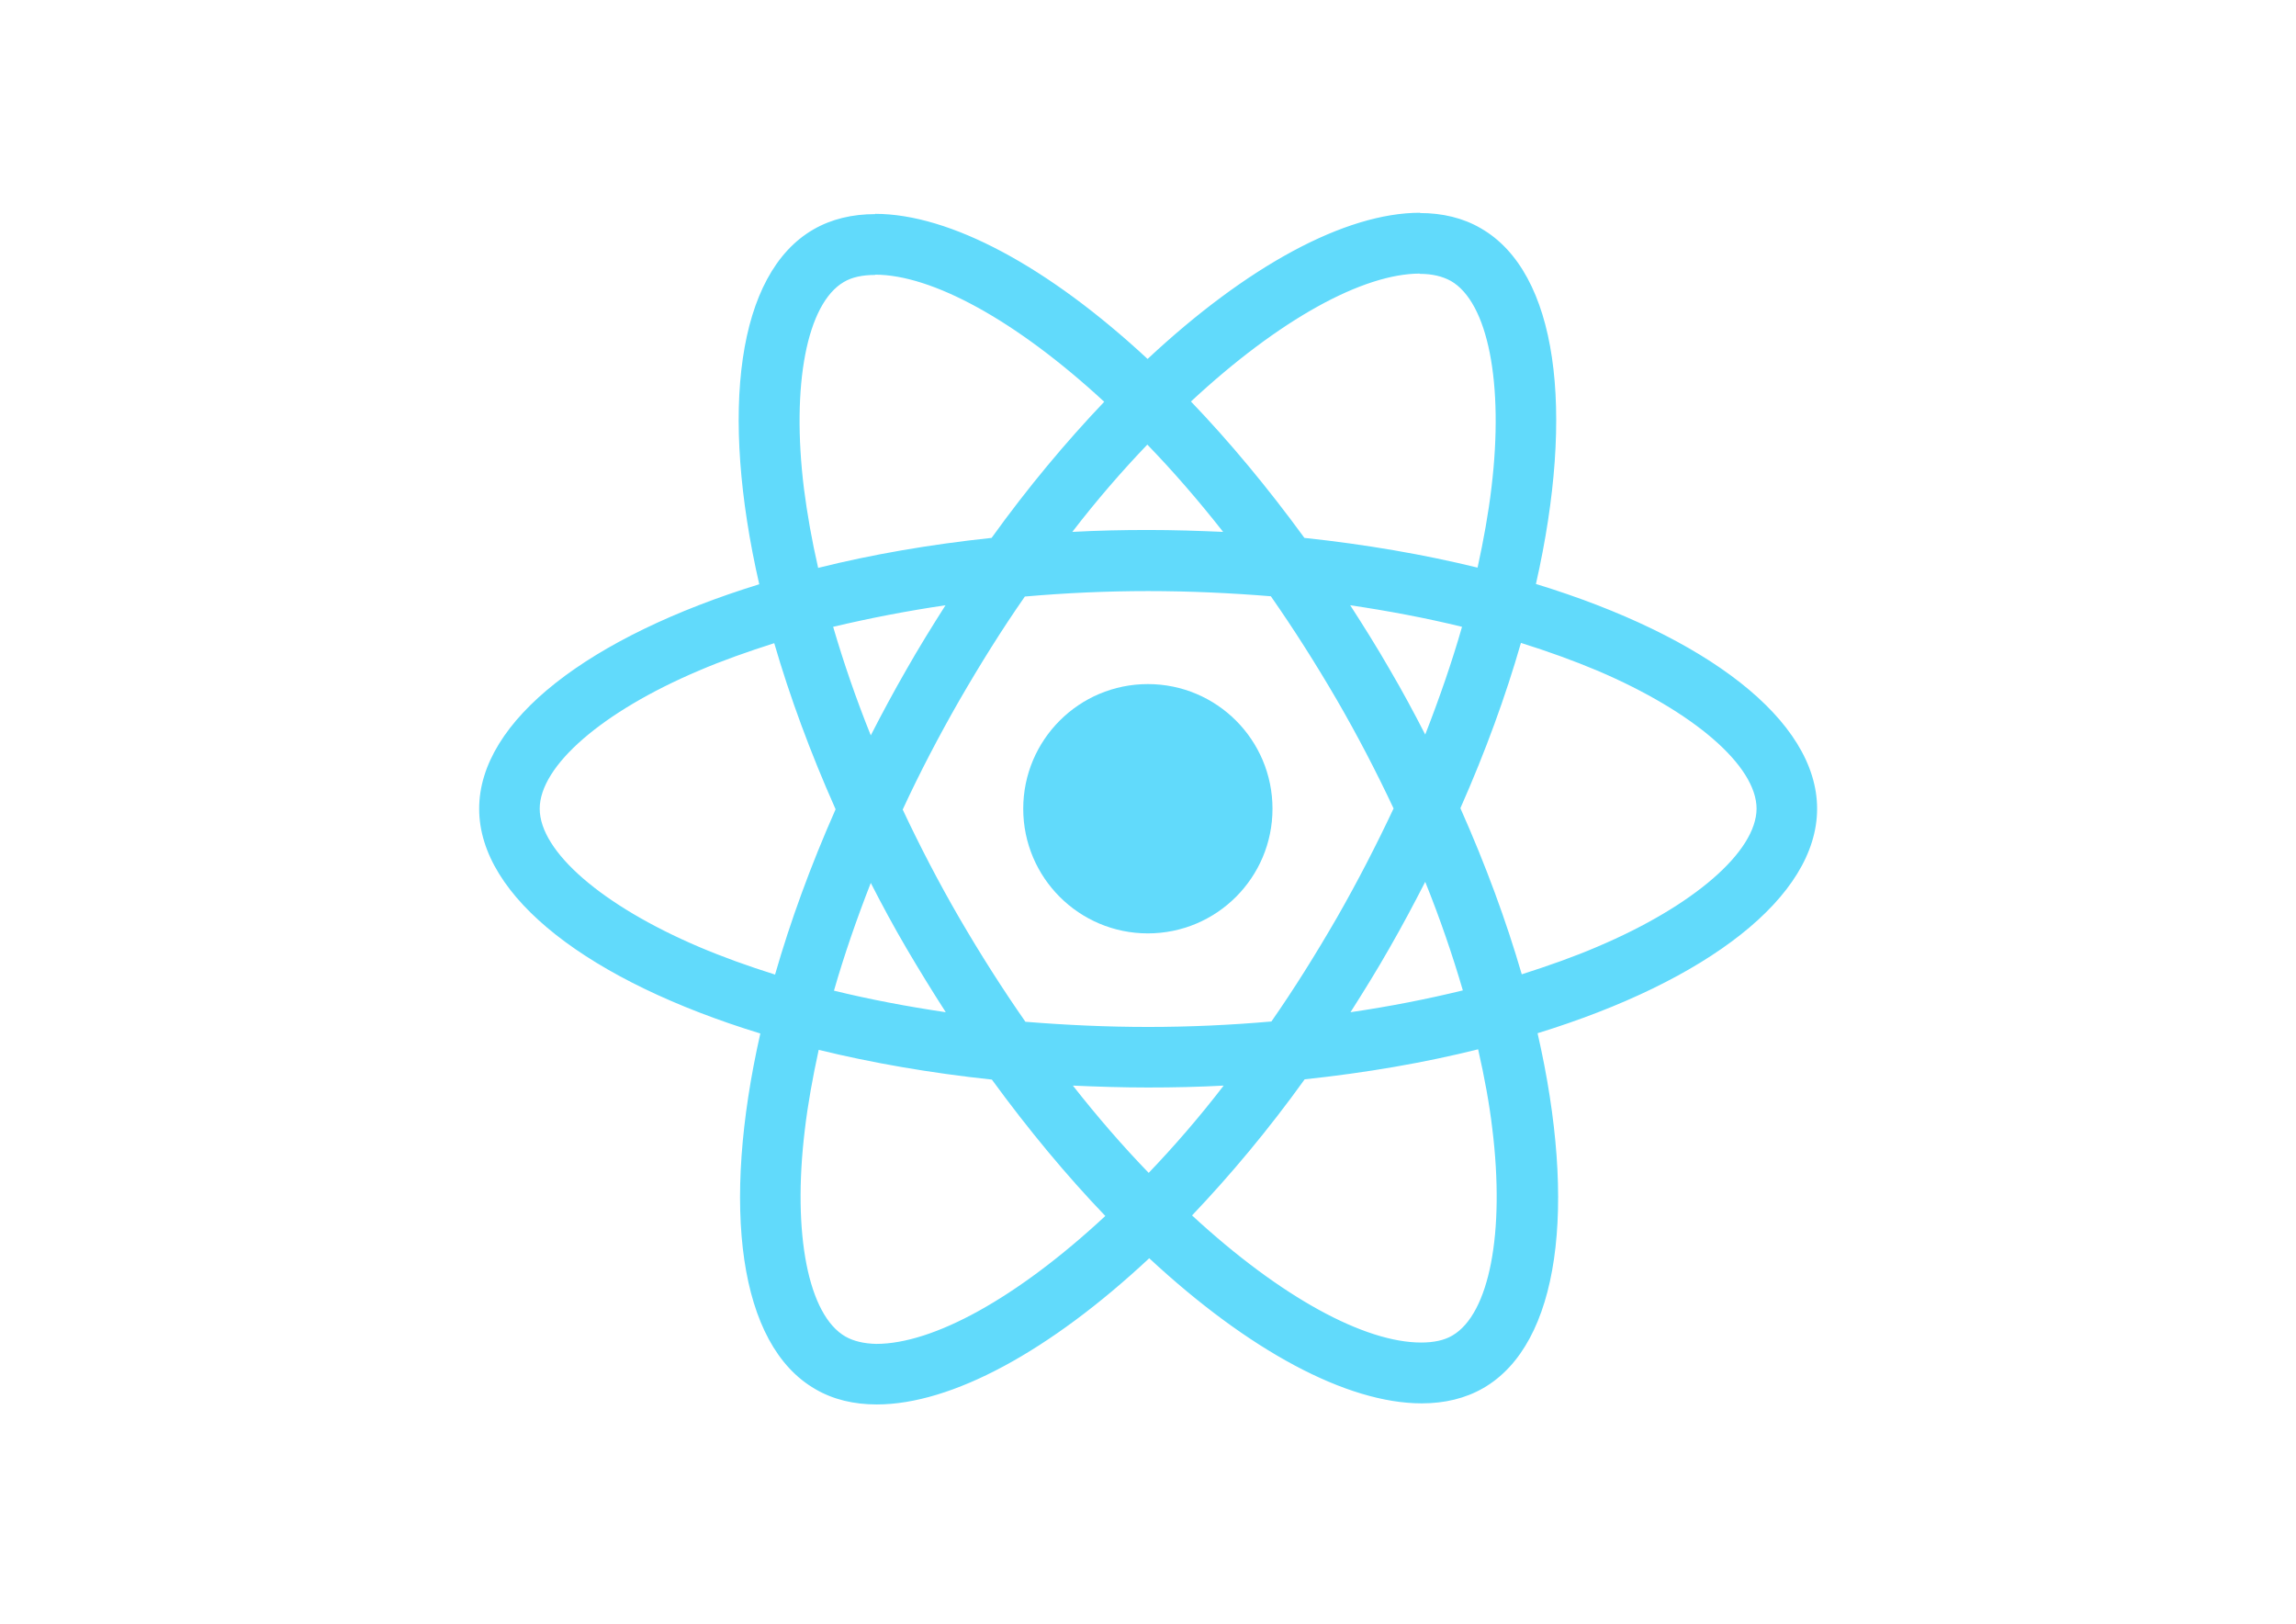
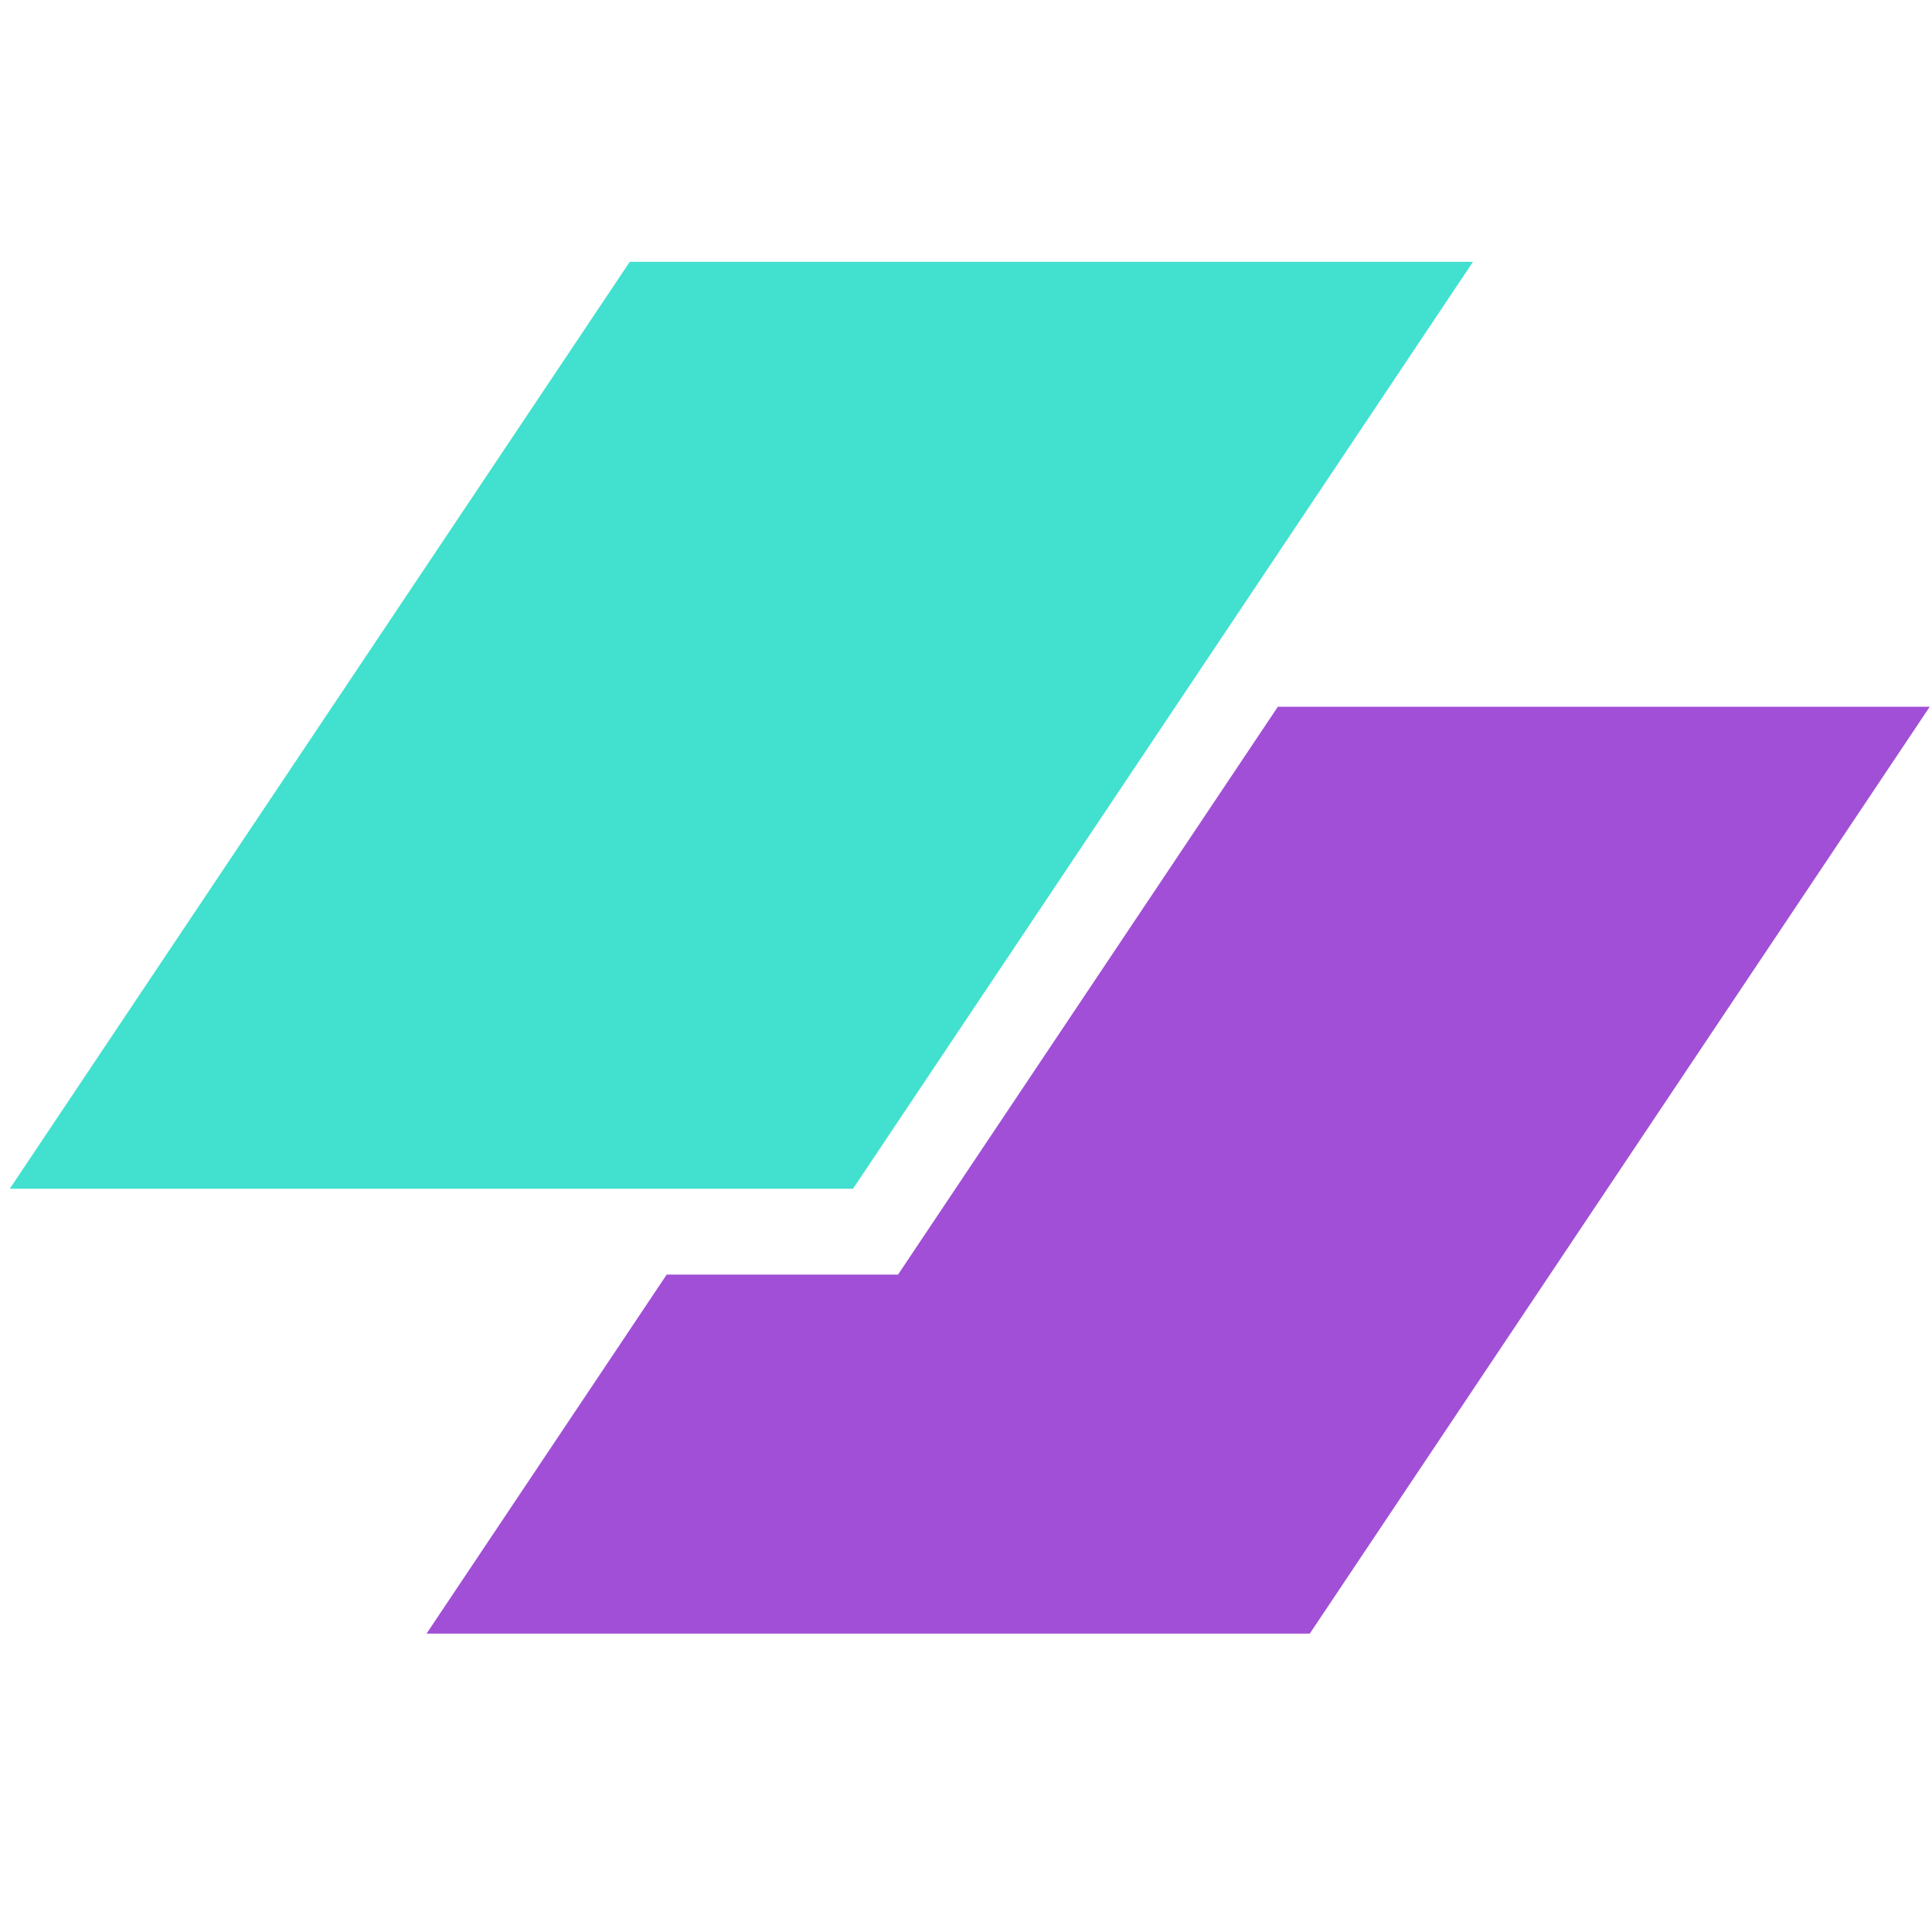
- <svg xmlns="http://www.w3.org/2000/svg" viewBox="0 0 841.9 595.3">
-   <g fill="#61DAFB">
-     <path d="M666.3 296.5c0-32.5-40.7-63.3-103.1-82.4 14.4-63.6 8-114.2-20.2-130.4-6.5-3.8-14.1-5.6-22.4-5.6v22.3c4.6 0 8.3.9 11.4 2.6 13.6 7.8 19.5 37.5 14.9 75.7-1.1 9.4-2.9 19.3-5.1 29.4-19.6-4.8-41-8.5-63.5-10.9-13.5-18.5-27.5-35.3-41.6-50 32.6-30.3 63.2-46.9 84-46.9V78c-27.5 0-63.5 19.6-99.9 53.6-36.4-33.8-72.4-53.2-99.9-53.2v22.3c20.7 0 51.4 16.5 84 46.6-14 14.7-28 31.4-41.3 49.9-22.6 2.4-44 6.1-63.6 11-2.3-10-4-19.7-5.2-29-4.7-38.2 1.1-67.9 14.6-75.8 3-1.8 6.9-2.6 11.5-2.6V78.5c-8.4 0-16 1.8-22.6 5.6-28.1 16.2-34.4 66.7-19.9 130.1-62.2 19.2-102.7 49.9-102.7 82.3 0 32.5 40.7 63.3 103.1 82.4-14.4 63.6-8 114.2 20.2 130.4 6.5 3.8 14.1 5.6 22.5 5.6 27.5 0 63.5-19.6 99.9-53.6 36.4 33.8 72.4 53.2 99.9 53.2 8.4 0 16-1.8 22.6-5.6 28.1-16.2 34.4-66.7 19.9-130.1 62-19.1 102.5-49.9 102.5-82.3zm-130.2-66.7c-3.7 12.9-8.3 26.2-13.5 39.5-4.1-8-8.4-16-13.1-24-4.6-8-9.5-15.8-14.4-23.4 14.2 2.1 27.9 4.7 41 7.9zm-45.8 106.5c-7.8 13.5-15.8 26.3-24.1 38.2-14.9 1.3-30 2-45.2 2-15.1 0-30.2-.7-45-1.9-8.3-11.9-16.4-24.6-24.2-38-7.6-13.1-14.5-26.4-20.8-39.8 6.2-13.4 13.2-26.8 20.7-39.9 7.8-13.5 15.8-26.3 24.1-38.2 14.9-1.3 30-2 45.2-2 15.1 0 30.2.7 45 1.9 8.3 11.9 16.4 24.6 24.2 38 7.6 13.1 14.5 26.4 20.8 39.8-6.3 13.4-13.2 26.8-20.7 39.9zm32.3-13c5.4 13.4 10 26.8 13.8 39.8-13.1 3.2-26.9 5.9-41.2 8 4.9-7.7 9.8-15.6 14.4-23.7 4.6-8 8.9-16.1 13-24.1zM421.2 430c-9.3-9.6-18.6-20.3-27.8-32 9 .4 18.2.7 27.5.7 9.4 0 18.7-.2 27.8-.7-9 11.7-18.3 22.4-27.5 32zm-74.4-58.9c-14.2-2.1-27.9-4.7-41-7.9 3.7-12.9 8.3-26.2 13.5-39.5 4.1 8 8.4 16 13.1 24 4.7 8 9.5 15.8 14.4 23.4zM420.7 163c9.3 9.6 18.6 20.3 27.8 32-9-.4-18.2-.7-27.5-.7-9.4 0-18.7.2-27.8.7 9-11.7 18.3-22.4 27.5-32zm-74 58.9c-4.9 7.7-9.8 15.6-14.4 23.7-4.6 8-8.9 16-13 24-5.4-13.4-10-26.8-13.8-39.8 13.1-3.1 26.9-5.8 41.2-7.9zm-90.5 125.2c-35.4-15.1-58.3-34.9-58.3-50.6 0-15.7 22.9-35.6 58.3-50.6 8.6-3.7 18-7 27.7-10.1 5.7 19.6 13.2 40 22.5 60.9-9.2 20.8-16.6 41.1-22.2 60.6-9.9-3.1-19.3-6.5-28-10.2zM310 490c-13.6-7.8-19.5-37.5-14.9-75.7 1.1-9.4 2.9-19.3 5.1-29.4 19.6 4.8 41 8.5 63.5 10.9 13.5 18.5 27.5 35.3 41.6 50-32.6 30.3-63.2 46.9-84 46.9-4.5-.1-8.3-1-11.3-2.7zm237.2-76.2c4.7 38.2-1.1 67.9-14.6 75.8-3 1.8-6.9 2.6-11.5 2.6-20.7 0-51.4-16.5-84-46.6 14-14.7 28-31.4 41.3-49.9 22.6-2.4 44-6.1 63.6-11 2.3 10.1 4.1 19.8 5.2 29.1zm38.5-66.7c-8.6 3.7-18 7-27.7 10.1-5.7-19.6-13.2-40-22.5-60.9 9.2-20.8 16.6-41.1 22.2-60.6 9.9 3.1 19.3 6.5 28.1 10.2 35.4 15.1 58.3 34.9 58.3 50.6-.1 15.7-23 35.6-58.4 50.6zM320.8 78.4z" />
-     <circle cx="420.9" cy="296.5" r="45.7" />
-     <path d="M520.5 78.1z" />
+ <svg xmlns="http://www.w3.org/2000/svg" width="512" height="512" fill="none">
+   <mask id="a" width="512" height="512" x="0" y="0" maskUnits="userSpaceOnUse" style="mask-type:alpha">
+     <rect width="512" height="512" fill="#161618" rx="80" />
+   </mask>
+   <g mask="url(#a)">
+     <path fill="#42E0CE" d="M166.892 69.385h223.465L226.065 315.018H2.6z" />
+     <path fill="#A14FD6" d="m176.677 337.783-63.634 95.14h234.065L511.4 187.29H338.645L237.988 337.783z" />
  </g>
</svg>
